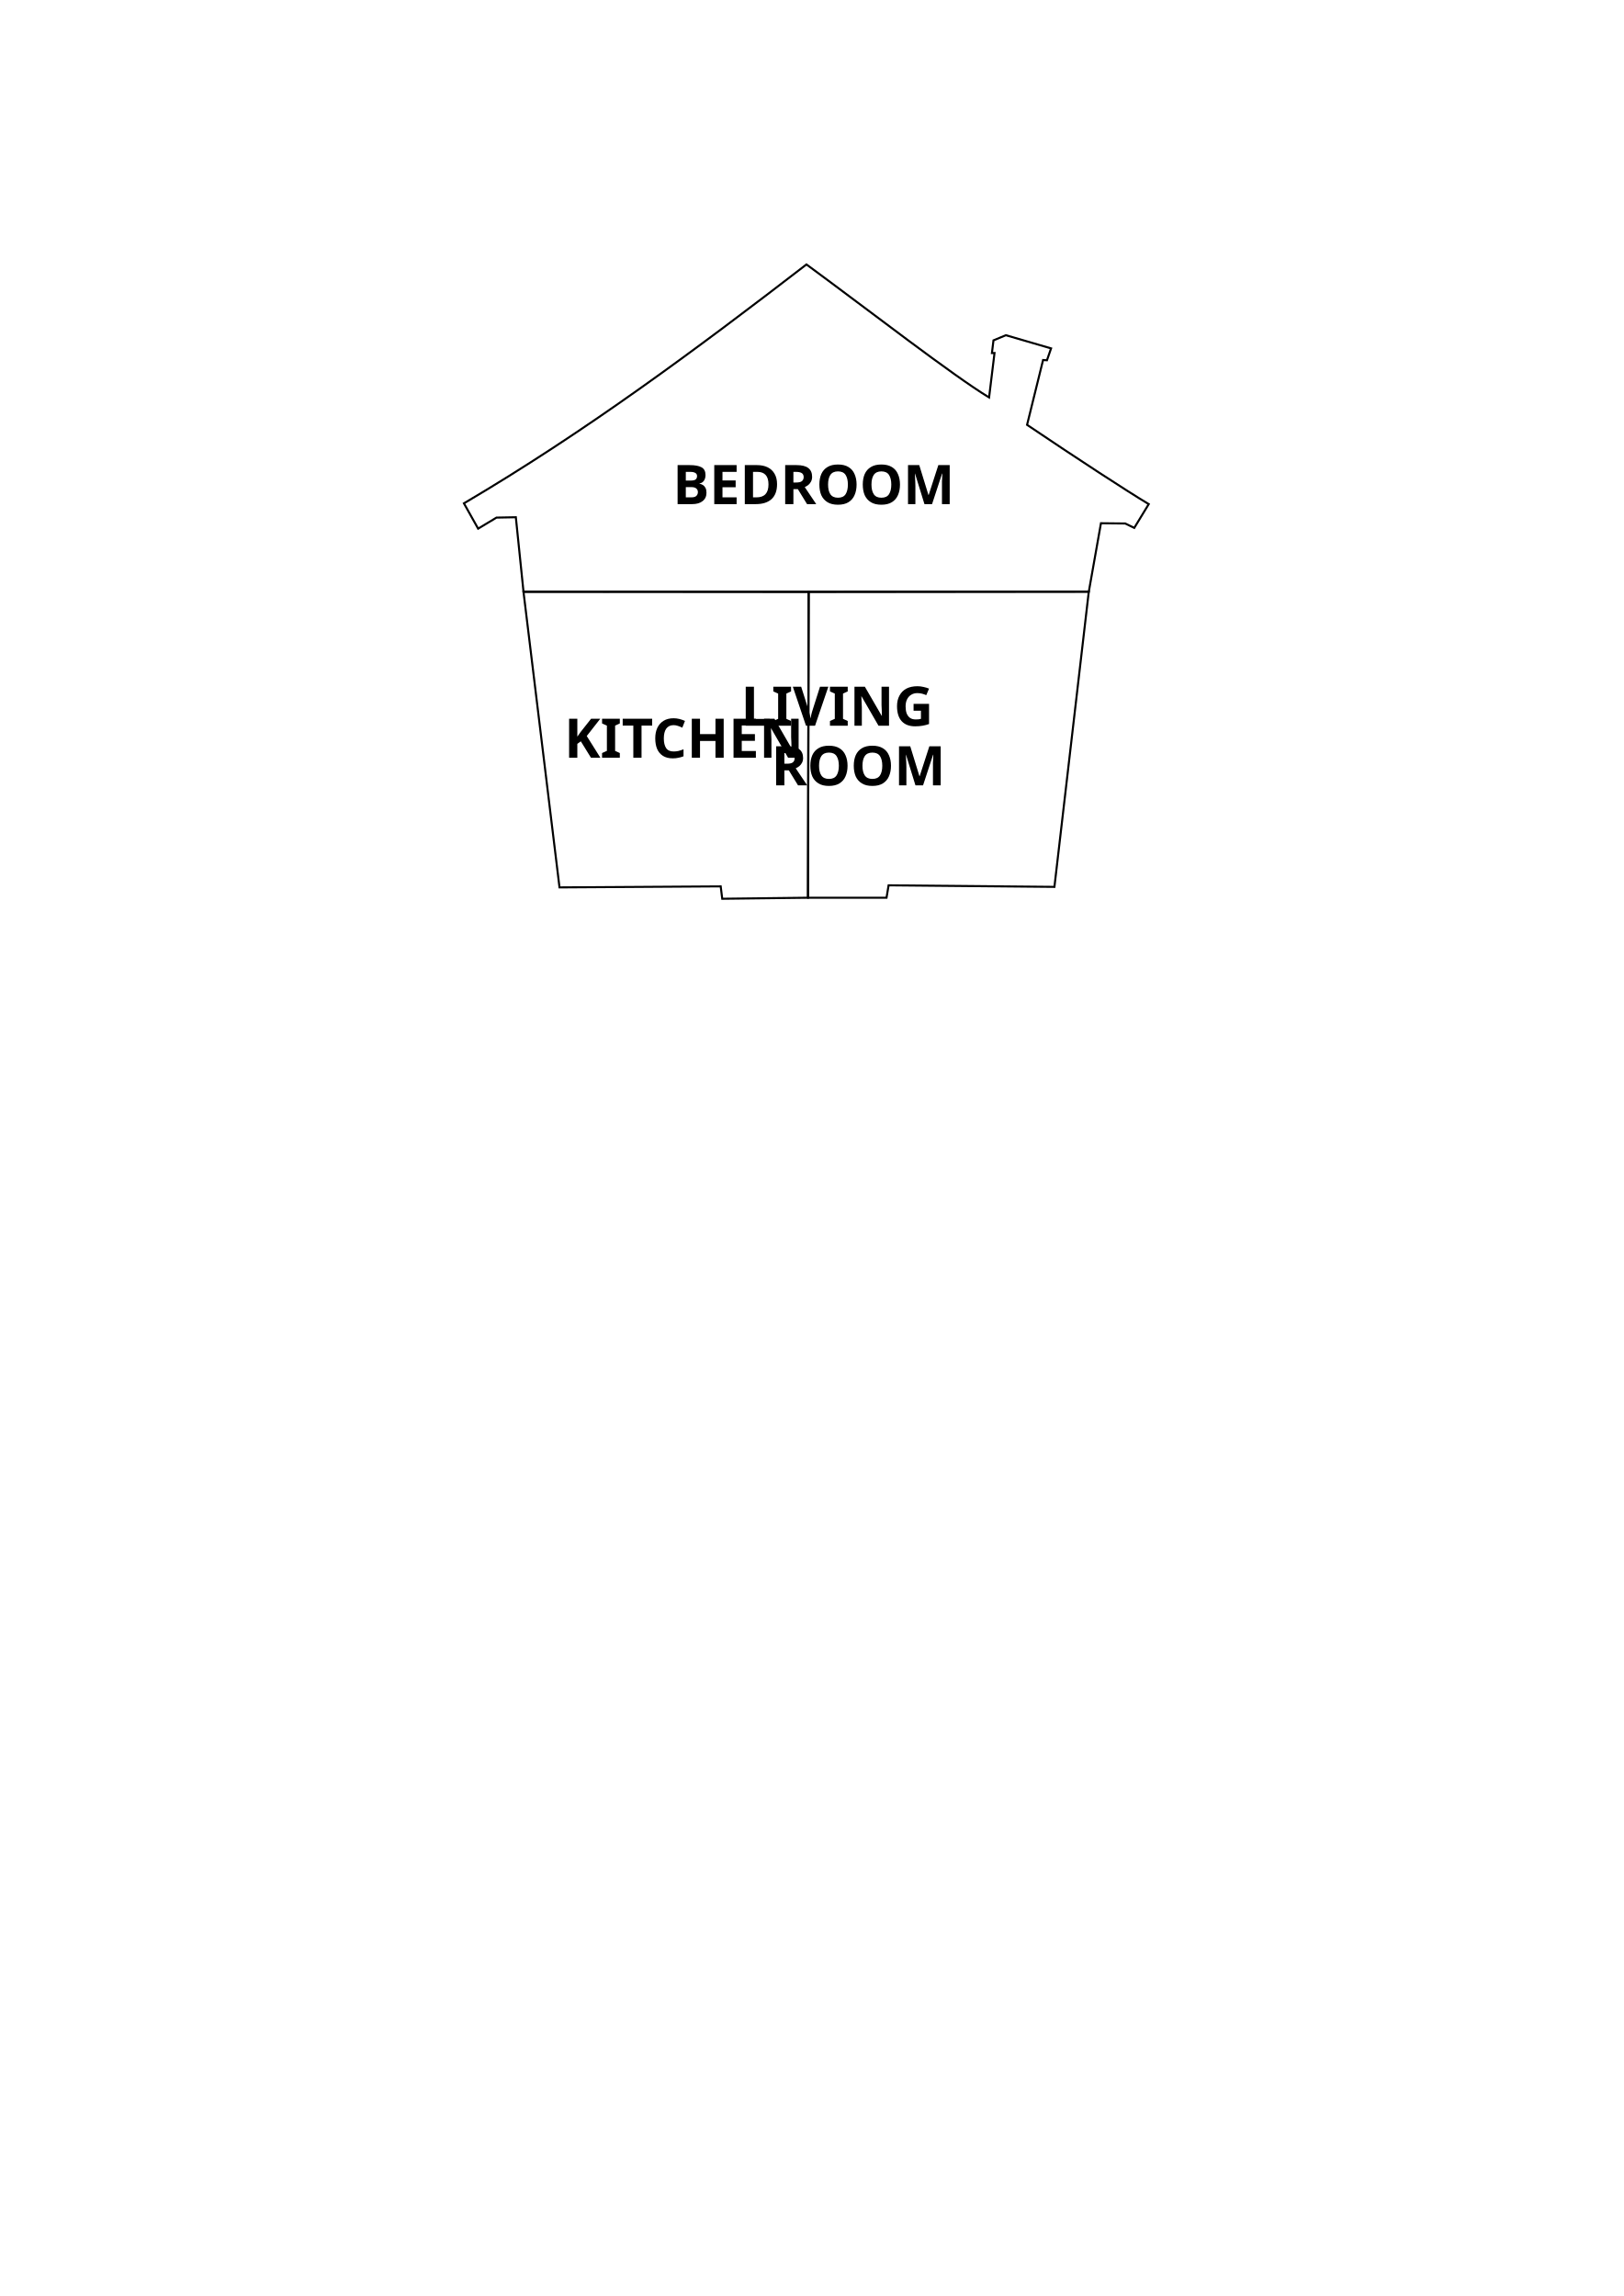
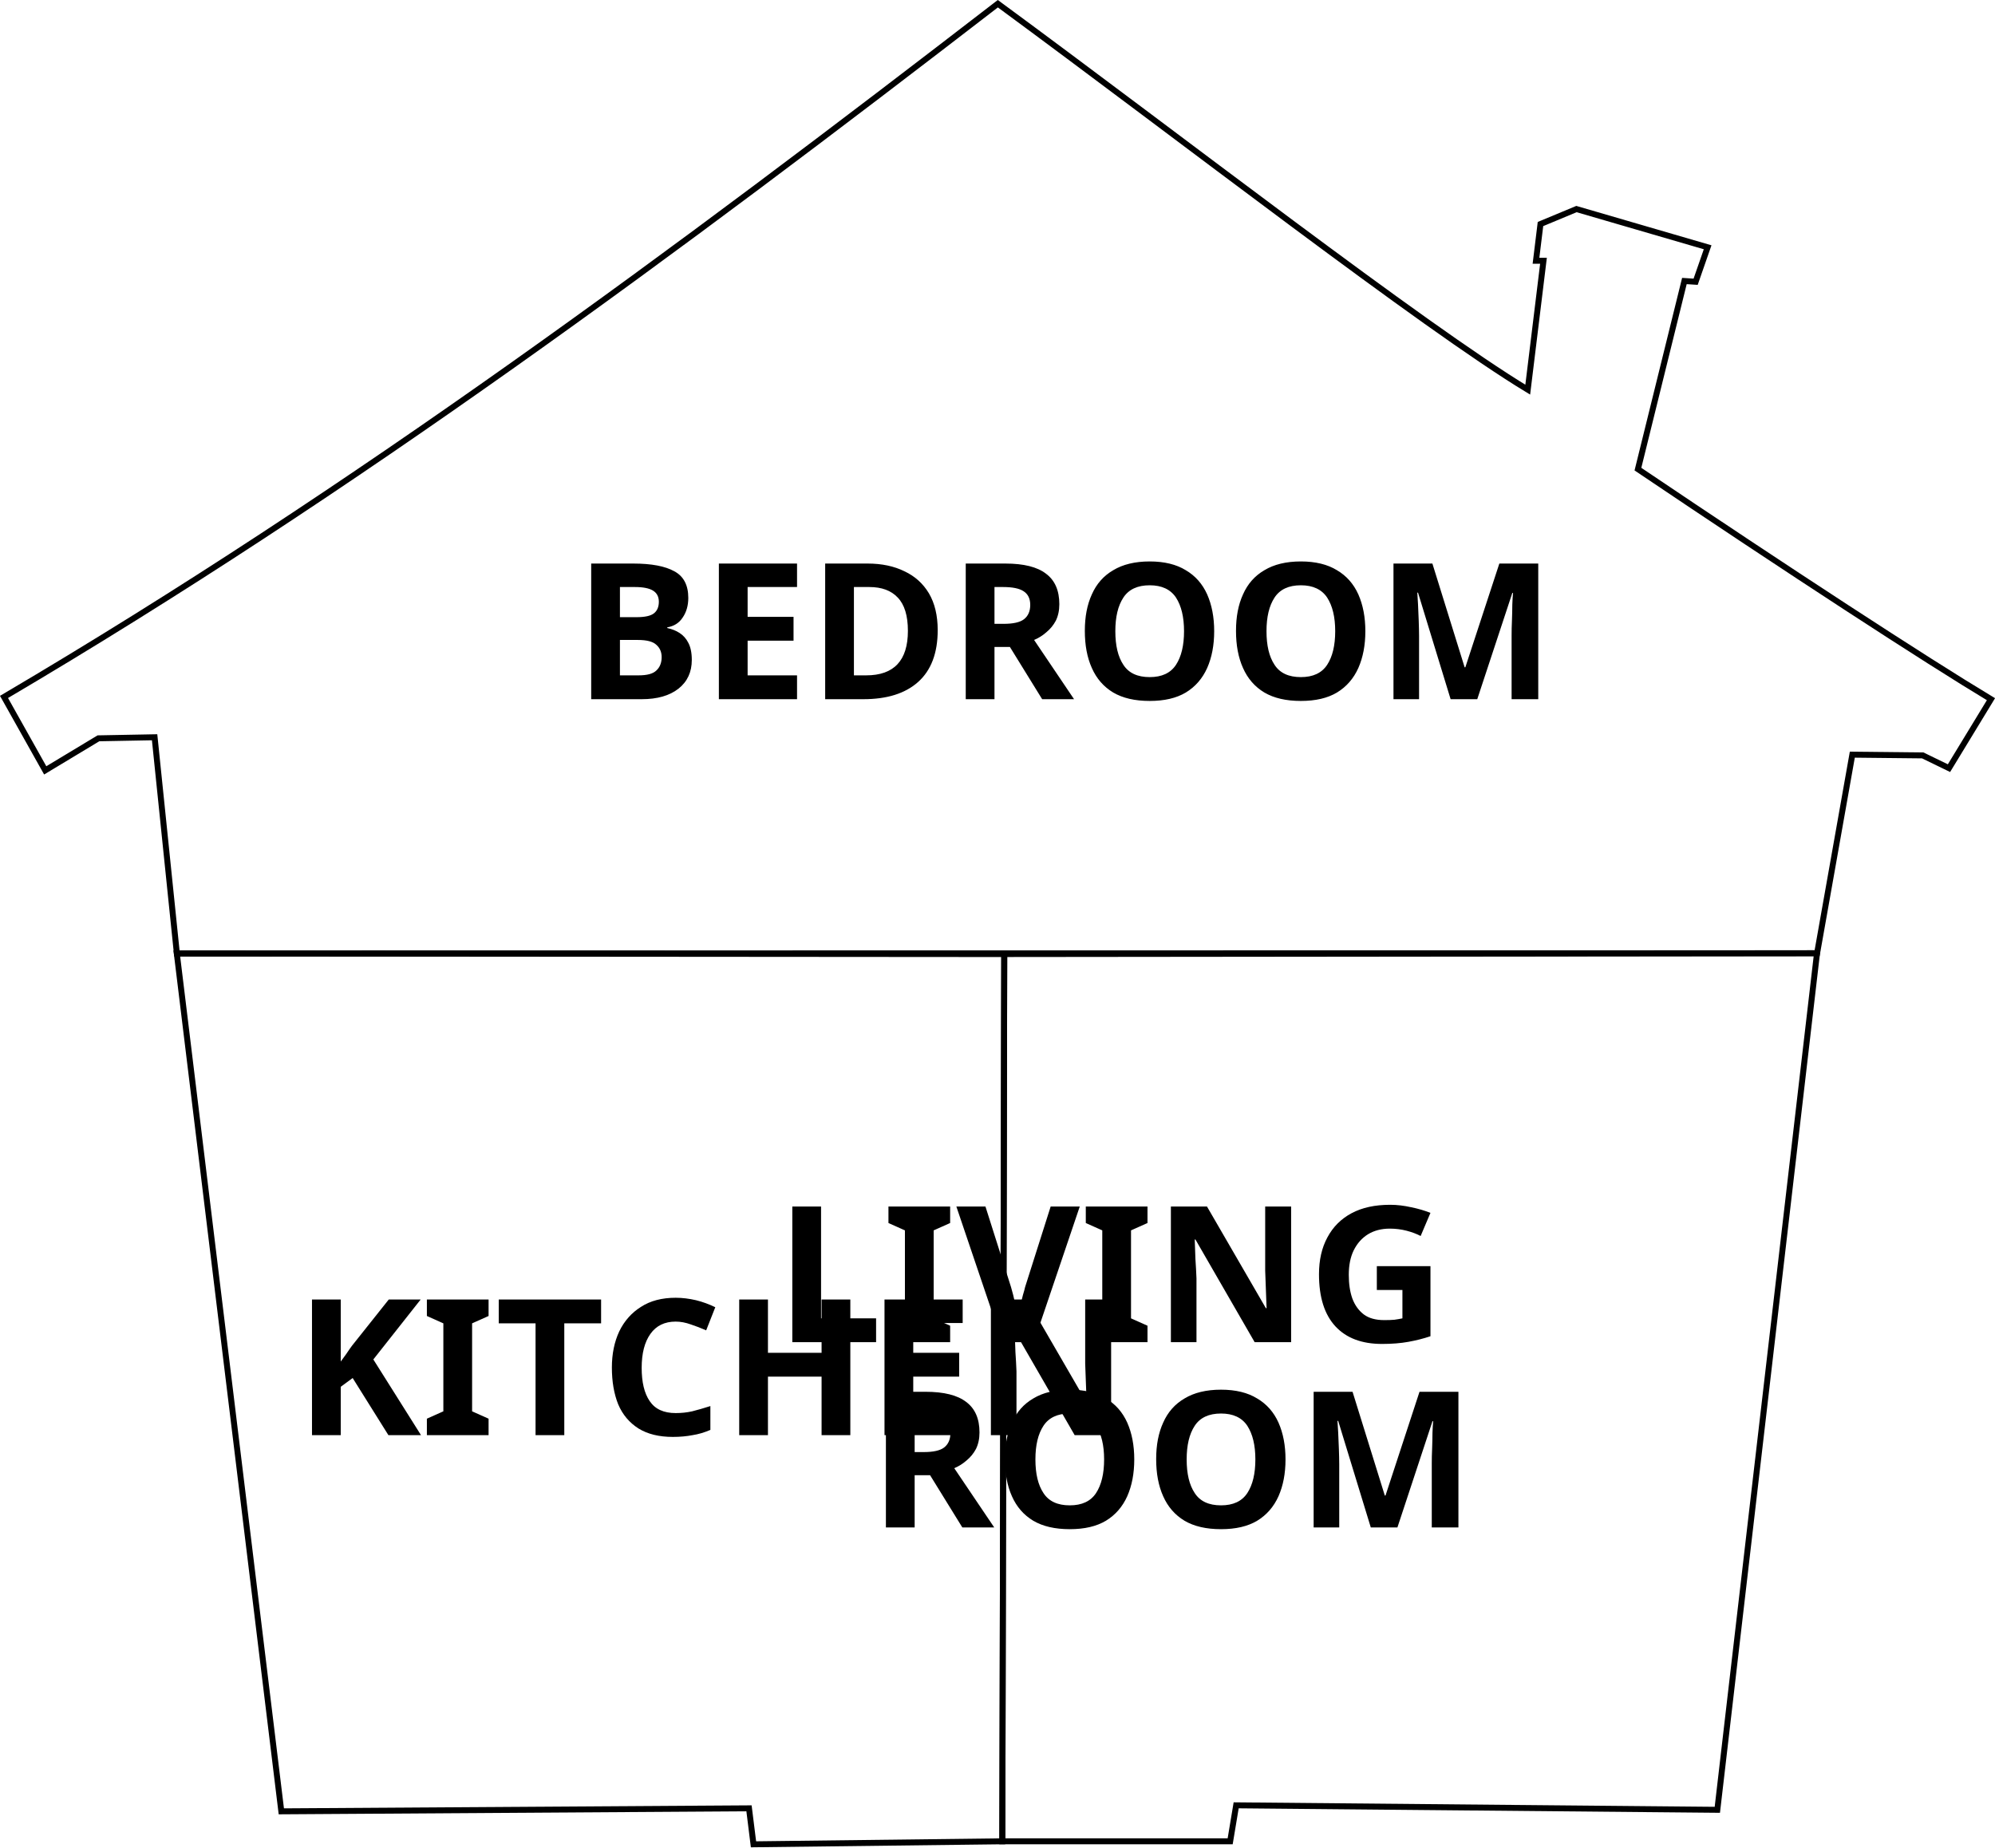
- <svg xmlns="http://www.w3.org/2000/svg" width="210mm" height="297mm" viewBox="0 0 210 297" version="1.1" id="svg3697" class="house">
+ <svg xmlns="http://www.w3.org/2000/svg" width="88.927mm" height="82.351mm" viewBox="0 0 88.927 82.351" version="1.1" id="svg3697" class="house">
  <defs id="defs3691" />
-   <g id="layer1" style="display:inline" class="kitchen">
-     <g id="g3768">
+   <g id="layer1" style="display:inline" class="kitchen" transform="translate(-0.02737844,-0.1749579)">
+     <g id="g3768" transform="translate(-59.79586,-33.86668)">
      <path id="path3719" d="m 72.363,114.789 20.847,-0.134 0.2,1.604 11.092,-0.134 0.086,-39.552 -36.884,-0.028 z" style="fill:none;stroke:#000000;stroke-width:0.265px;stroke-linecap:butt;stroke-linejoin:miter;stroke-opacity:1" />
      <text id="text3727" y="98.018" x="72.965" style="font-style:normal;font-weight:normal;font-size:6.35px;line-height:6.615px;font-family:sans-serif;letter-spacing:0px;word-spacing:0px;fill:#000000;fill-opacity:1;stroke:none;stroke-width:0.265" xml:space="preserve">
-         <tspan style="font-style:normal;font-variant:normal;font-weight:600;font-stretch:normal;font-size:7.056px;font-family:'Segoe UI';-inkscape-font-specification:'Segoe UI Semi-Bold';stroke-width:0.265" y="98.018" x="72.965" id="tspan3725">KITCHEN</tspan>
+         <tspan style="font-style:normal;font-variant:normal;font-weight:bold;font-stretch:normal;font-size:8.467px;font-family:'Indie Flower';-inkscape-font-specification:'Indie Flower Bold';stroke-width:0.265" y="98.018" x="72.965" id="tspan3725">KITCHEN</tspan>
      </text>
    </g>
  </g>
-   <g id="layer5" class="livingroom">
-     <g id="g3763">
-       <text id="text3731" y="93.875" x="120.646" style="font-style:normal;font-weight:normal;font-size:10.583px;line-height:6.615px;font-family:sans-serif;letter-spacing:0px;word-spacing:0px;display:inline;fill:#000000;fill-opacity:1;stroke:none;stroke-width:0.265" xml:space="preserve">
-         <tspan style="font-style:normal;font-variant:normal;font-weight:600;font-stretch:normal;font-size:7.056px;font-family:'Segoe UI';-inkscape-font-specification:'Segoe UI Semi-Bold';text-align:center;text-anchor:middle;stroke-width:0.265" y="93.875" x="120.646" id="tspan3729">LIVING</tspan>
-         <tspan id="tspan3733" style="font-style:normal;font-variant:normal;font-weight:600;font-stretch:normal;font-size:7.056px;font-family:'Segoe UI';-inkscape-font-specification:'Segoe UI Semi-Bold';text-align:center;text-anchor:middle;stroke-width:0.265" y="101.585" x="120.646">ROOM</tspan>
+   <g id="layer5" class="livingroom" transform="translate(-0.02737844,-0.1749579)">
+     <g id="g3763" transform="translate(-59.79586,-33.86668)">
+       <text id="text3731" y="93.875" x="121.704" style="font-style:normal;font-weight:normal;font-size:10.583px;line-height:6.615px;font-family:sans-serif;letter-spacing:0px;word-spacing:0px;display:inline;fill:#000000;fill-opacity:1;stroke:none;stroke-width:0.265" xml:space="preserve">
+         <tspan style="font-style:normal;font-variant:normal;font-weight:bold;font-stretch:normal;font-size:8.467px;font-family:'Indie Flower';-inkscape-font-specification:'Indie Flower Bold';text-align:center;text-anchor:middle;stroke-width:0.265" y="93.875" x="121.704" id="tspan3729">LIVING</tspan>
+         <tspan id="tspan3733" style="font-style:normal;font-variant:normal;font-weight:bold;font-stretch:normal;font-size:8.467px;font-family:'Indie Flower';-inkscape-font-specification:'Indie Flower Bold';text-align:center;text-anchor:middle;stroke-width:0.265" y="102.131" x="121.704">ROOM</tspan>
      </text>
      <path id="path3717" d="m 104.502,116.125 h 10.156 l 0.267,-1.604 21.448,0.2 4.443,-38.186 -36.229,0.037 z" style="fill:none;stroke:#000000;stroke-width:0.265px;stroke-linecap:butt;stroke-linejoin:miter;stroke-opacity:1" />
    </g>
  </g>
-   <g id="layer2" class="bedroom">
-     <g id="g3775">
-       <text id="text3723" y="65.211" x="86.996" style="font-style:normal;font-weight:normal;font-size:10.583px;line-height:6.615px;font-family:sans-serif;letter-spacing:0px;word-spacing:0px;display:inline;fill:#000000;fill-opacity:1;stroke:none;stroke-width:0.265" xml:space="preserve">
-         <tspan style="font-style:normal;font-variant:normal;font-weight:600;font-stretch:normal;font-size:7.056px;font-family:'Segoe UI';-inkscape-font-specification:'Segoe UI Semi-Bold';stroke-width:0.265" y="65.211" x="86.996" id="tspan3721">BEDROOM</tspan>
+   <g id="layer2" class="bedroom" transform="translate(-0.02737844,-0.1749579)">
+     <g id="g3775" transform="translate(-59.79586,-33.86668)">
+       <text id="text3723" y="65.211" x="85.409" style="font-style:normal;font-weight:normal;font-size:8.467px;line-height:6.615px;font-family:sans-serif;letter-spacing:0px;word-spacing:0px;display:inline;fill:#000000;fill-opacity:1;stroke:none;stroke-width:0.265" xml:space="preserve">
+         <tspan style="font-style:normal;font-variant:normal;font-weight:bold;font-stretch:normal;font-size:8.467px;font-family:'Indie Flower';-inkscape-font-specification:'Indie Flower Bold';stroke-width:0.265" y="65.211" x="85.409" id="tspan3721">BEDROOM</tspan>
      </text>
      <path id="path3715" d="m 61.839,68.384 -1.837,-3.274 c 15.637,-9.213 30.071,-19.93 44.3,-30.903 8.179,6.013 18.925,14.36 23.62,17.205 l 0.702,-5.746 h -0.334 l 0.2,-1.637 1.604,-0.668 5.847,1.704 -0.535,1.537 -0.501,-0.033 -2.071,8.386 c 6.703,4.517 12.84,8.515 15.736,10.256 l -1.871,3.074 -1.169,-0.568 -3.14,-0.033 -1.57,8.853 -73.113,0.009 -0.992,-9.638 -2.504,0.047 z" style="fill:none;stroke:#000000;stroke-width:0.265px;stroke-linecap:butt;stroke-linejoin:miter;stroke-opacity:1" />
    </g>
  </g>
</svg>
